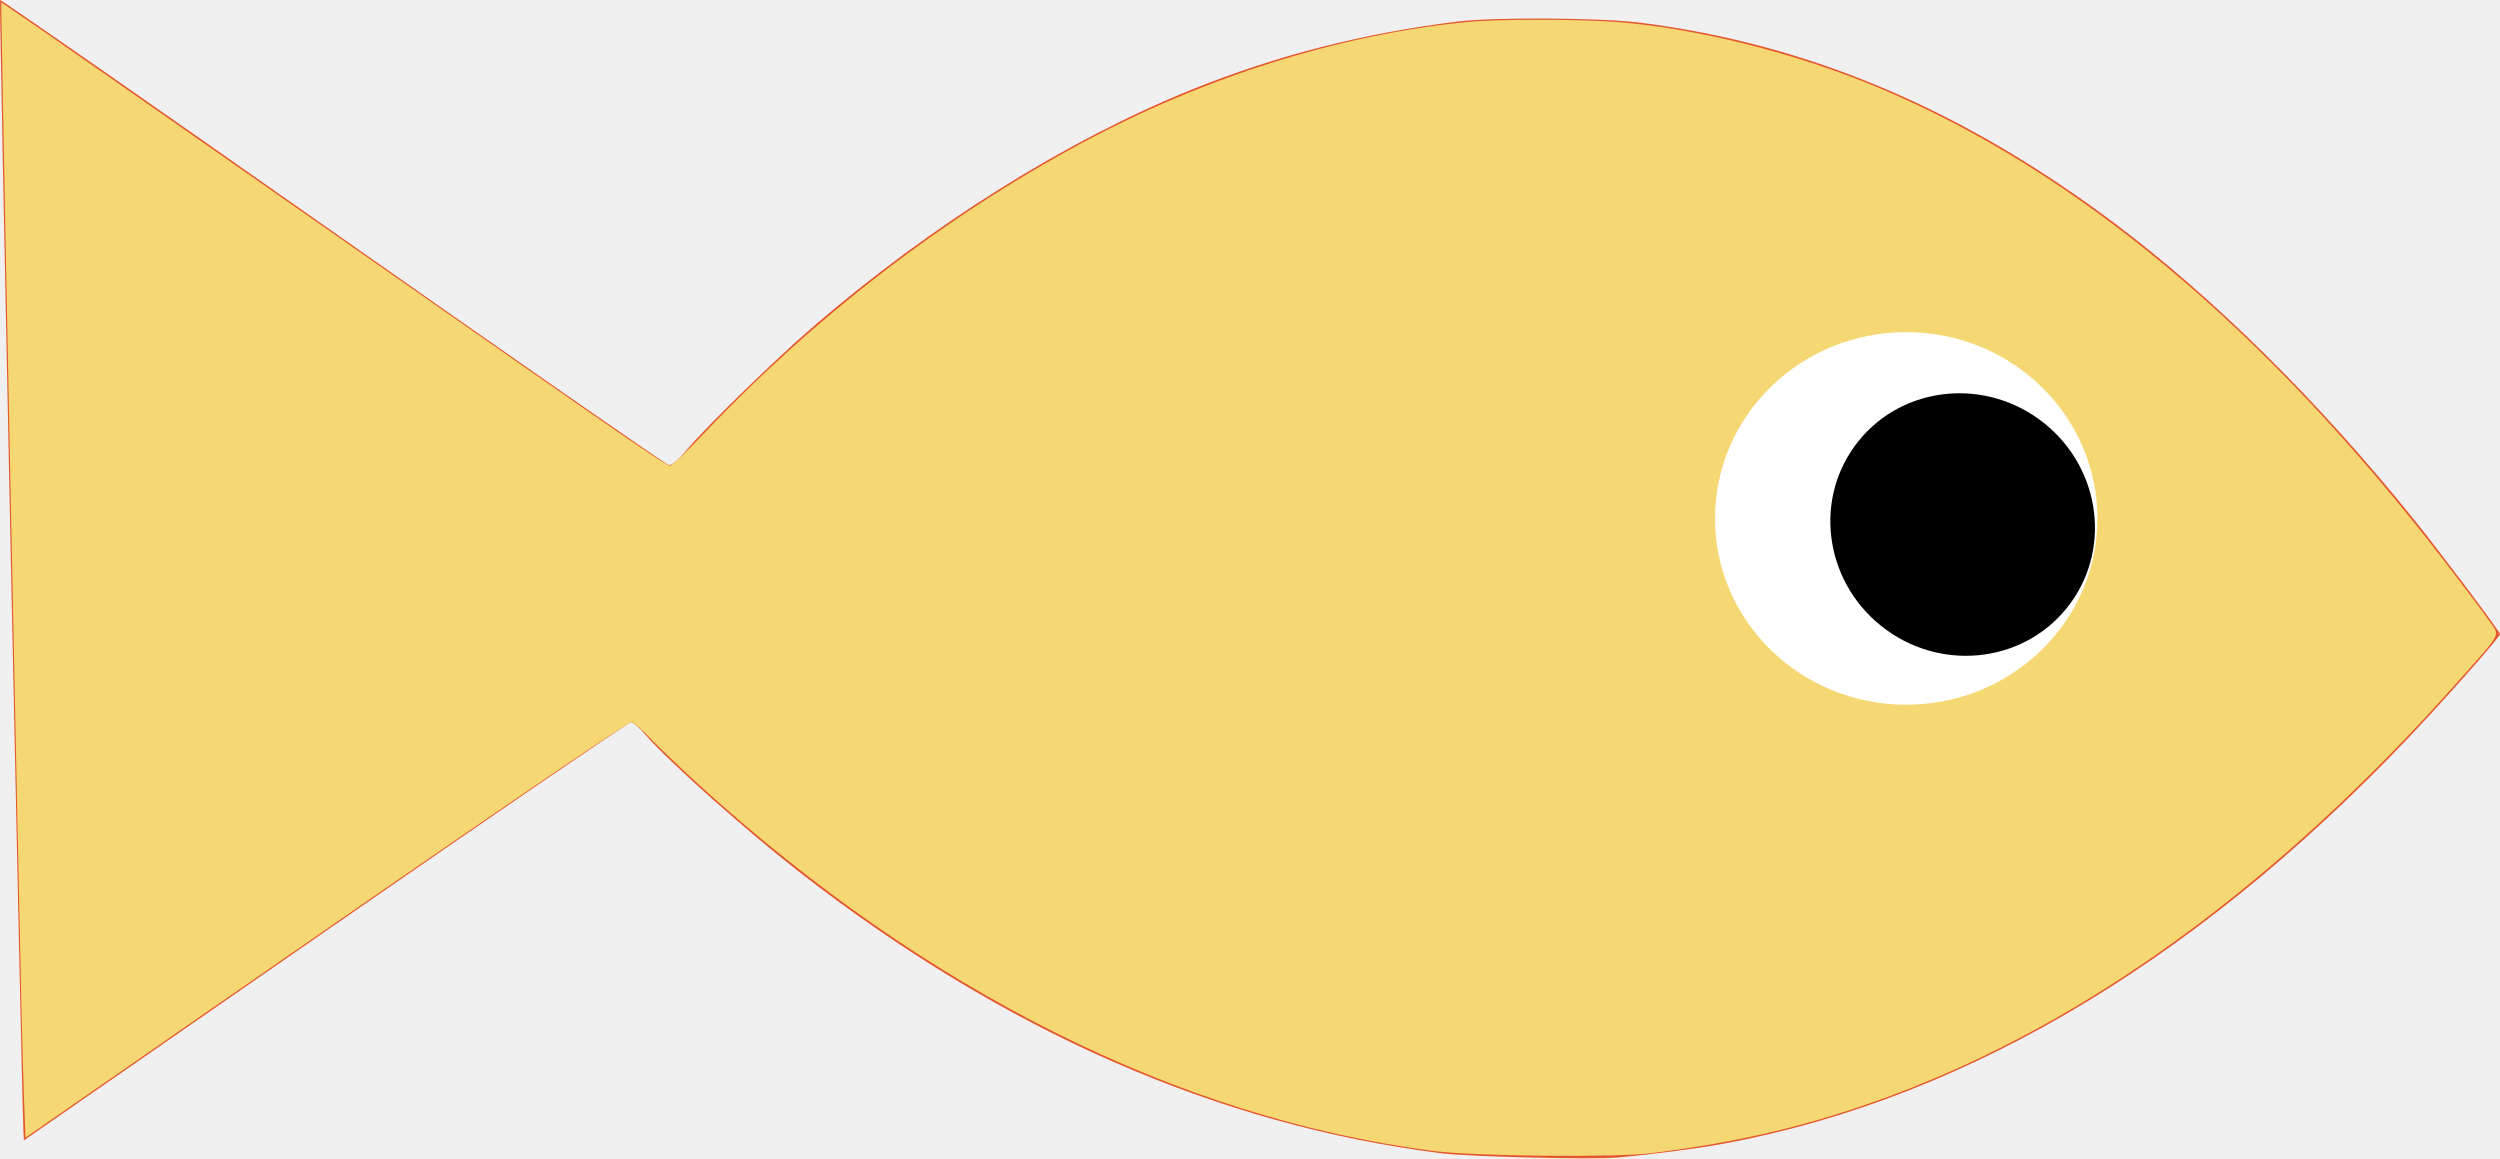
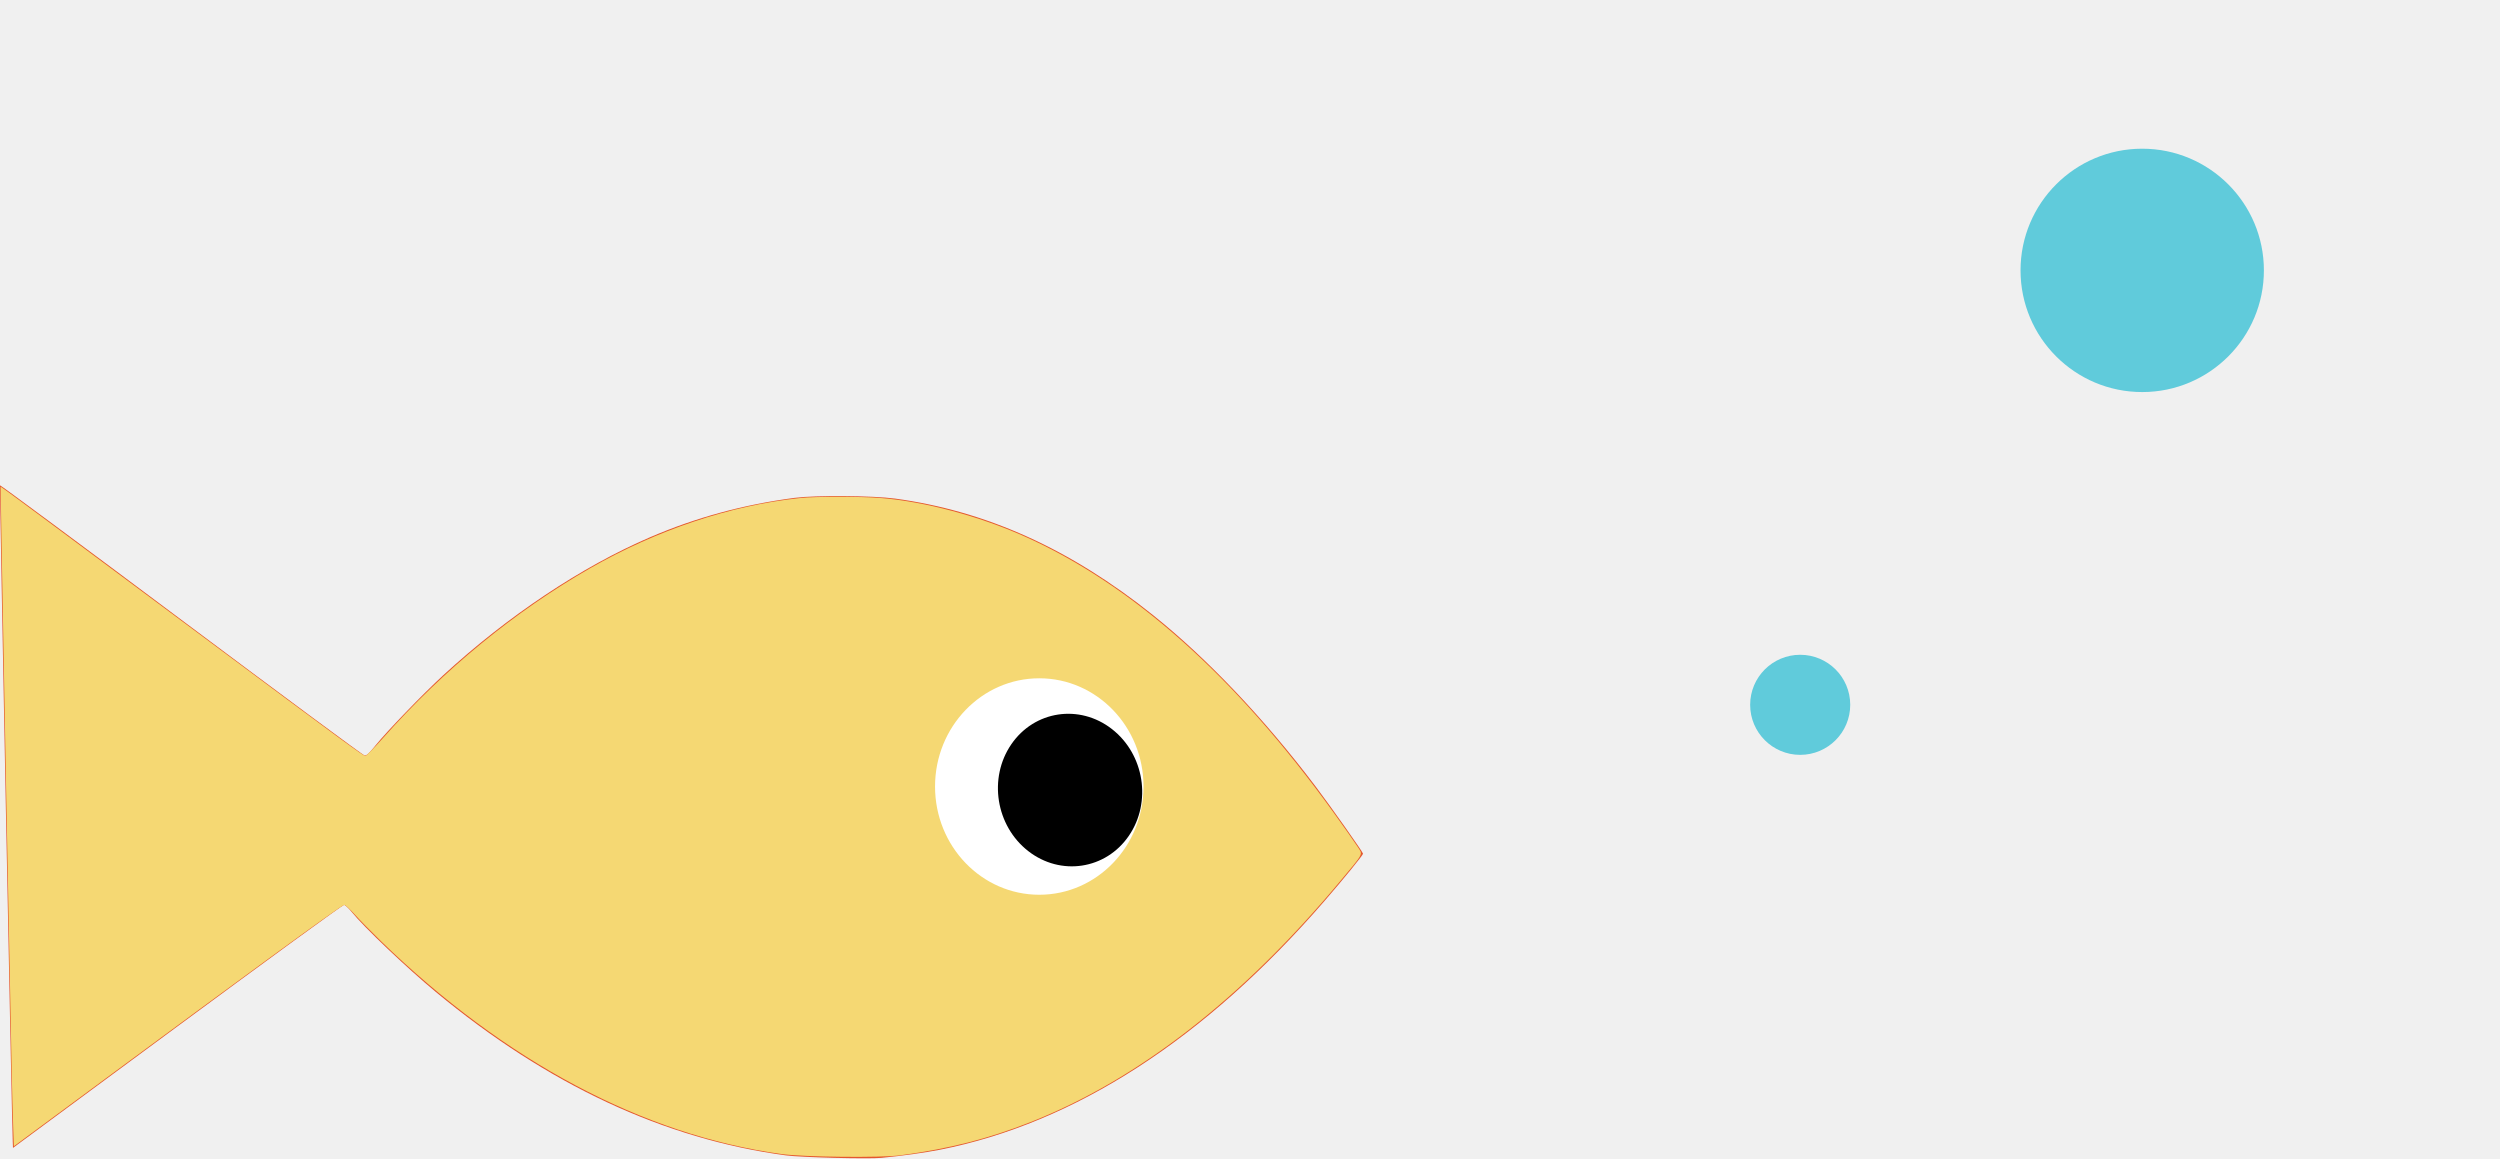
<svg xmlns="http://www.w3.org/2000/svg" width="141.643mm" height="65.625mm" viewBox="0 0 141.643 65.625" version="1.1" id="svg5">
  <defs id="defs2" />
  <g id="layer1" style="display:none" transform="translate(-47.92015,-90.79685)">
    <path style="fill:none;stroke:#000000;stroke-width:0.265px;stroke-linecap:butt;stroke-linejoin:miter;stroke-opacity:1" d="M 47.599,126.751 C 99.412,53.745 151.616,117.051 151.616,117.051" id="path364" />
    <path style="fill:none;stroke:#000000;stroke-width:0.249px;stroke-linecap:butt;stroke-linejoin:miter;stroke-opacity:1" d="m 47.599,126.751 c 53.777,64.23 106.23,5.086 106.23,5.086" id="path364-5" />
    <path style="fill:none;stroke:#000000;stroke-width:0.265px;stroke-linecap:butt;stroke-linejoin:miter;stroke-opacity:1" d="m 151.616,117.051 38.231,-26.841 v 0 l -1.44,65.596 -34.578,-23.969" id="path832" />
  </g>
  <g id="layer3" transform="translate(-47.92015,-90.79685)" style="display:inline">
-     <path style="fill:#e4572e;fill-opacity:1;stroke:none;stroke-width:0.131" d="m 139.548,156.379 c 2.037,-0.182 4.496,-0.503 6.023,-0.784 14.035,-2.588 27.591,-10.814 39.998,-24.273 2.038,-2.21 3.994,-4.464 3.994,-4.601 0,-0.139 -3.354,-4.602 -4.906,-6.528 -5.337,-6.624 -11.256,-12.482 -16.894,-16.719 -8.613,-6.473 -17.325,-10.168 -26.841,-11.384 -2.272,-0.29 -8.3,-0.332 -10.409,-0.073 -5.328,0.655 -10.283,1.922 -15.045,3.845 -7.133,2.881 -14.787,7.673 -21.481,13.448 -2.124,1.832 -5.899,5.504 -7.074,6.88 -0.624,0.731 -0.921,0.984 -1.113,0.95 -0.144,-0.025 -8.71,-5.979 -19.035,-13.231 C 56.442,96.658 47.962,90.757 47.922,90.797 c -0.057,0.057 1.215,61.608 1.322,63.992 l 0.028,0.619 17.086,-11.846 c 9.397,-6.515 17.185,-11.846 17.305,-11.847 0.12,-2.7e-4 0.49,0.317 0.822,0.705 1.232,1.442 5.701,5.43 8.714,7.775 11.615,9.041 23.745,14.355 36.398,15.945 1.565,0.197 8.549,0.364 9.951,0.239 z" id="path3207" />
-     <path style="fill:#f5d873;fill-opacity:1;stroke:#f5d873;stroke-width:0;stroke-miterlimit:4;stroke-dasharray:none;stroke-opacity:1" d="m 141.512,156.128 c 5.085,-0.641 9.09,-1.601 13.486,-3.232 11.221,-4.162 22.039,-12.057 32.188,-23.493 2.554,-2.878 2.378,-2.536 1.77,-3.424 -0.278,-0.406 -1.4,-1.903 -2.494,-3.326 -10.155,-13.216 -20.926,-22.224 -32.185,-26.919 -4.662,-1.944 -10.277,-3.348 -14.758,-3.69 -2.245,-0.171 -6.765,-0.171 -8.5,0.001 -7.212,0.714 -14.82,3.103 -21.767,6.835 -7.814,4.198 -15.205,9.879 -21.489,16.517 -0.928,0.981 -1.77,1.783 -1.871,1.783 -0.246,0 -2.152,-1.311 -16.915,-11.635 C 55.41,96.059 48.976,91.575 48.368,91.183 l -0.381,-0.245 0.09,5.168 c 0.129,7.408 0.825,41.39 1.065,52.041 0.039,1.728 0.105,4.034 0.147,5.123 l 0.076,1.981 10.494,-7.274 c 11.66,-8.082 23.528,-16.262 23.84,-16.262 0.107,0 0.595,0.418 1.084,0.93 0.489,0.511 1.714,1.681 2.722,2.599 12.872,11.718 27.228,18.886 41.57,20.757 2.35,0.307 10.366,0.388 12.438,0.127 z" id="path3283" />
+     <path style="fill:#e4572e;fill-opacity:1;stroke:none;stroke-width:0.074" d="m 97.877,156.397 c 1.111,-0.106 2.451,-0.292 3.284,-0.456 7.652,-1.504 15.043,-6.283 21.808,-14.103 1.111,-1.284 2.178,-2.594 2.178,-2.673 0,-0.081 -1.829,-2.674 -2.675,-3.793 -2.91,-3.849 -6.137,-7.252 -9.211,-9.714 -4.696,-3.761 -9.446,-5.908 -14.634,-6.614 -1.239,-0.169 -4.525,-0.193 -5.675,-0.042 -2.905,0.381 -5.607,1.117 -8.203,2.234 -3.889,1.674 -8.062,4.458 -11.712,7.814 -1.158,1.065 -3.216,3.198 -3.857,3.998 -0.34,0.425 -0.502,0.572 -0.607,0.552 -0.079,-0.015 -4.749,-3.474 -10.378,-7.688 -5.629,-4.214 -10.253,-7.642 -10.275,-7.619 -0.031,0.033 0.662,35.796 0.721,37.181 l 0.015,0.36 9.316,-6.883 c 5.124,-3.786 9.369,-6.883 9.435,-6.883 0.066,-1.6e-4 0.267,0.184 0.448,0.409 0.672,0.838 3.108,3.155 4.751,4.517 6.332,5.253 12.946,8.341 19.845,9.265 0.853,0.114 4.661,0.212 5.425,0.139 z" id="path3207" />
+     <path style="fill:#f5d873;fill-opacity:1;stroke:#f5d873;stroke-width:0;stroke-miterlimit:4;stroke-dasharray:none;stroke-opacity:1" d="m 98.948,156.251 c 2.772,-0.373 4.956,-0.93 7.353,-1.878 6.118,-2.418 12.016,-7.006 17.549,-13.65 1.393,-1.672 1.296,-1.474 0.965,-1.989 -0.152,-0.236 -0.763,-1.106 -1.36,-1.933 -5.537,-7.679 -11.409,-12.913 -17.548,-15.64 -2.542,-1.129 -5.603,-1.945 -8.046,-2.144 -1.224,-0.1 -3.689,-0.099 -4.634,6.4e-4 -3.932,0.415 -8.08,1.803 -11.867,3.971 -4.26,2.439 -8.29,5.74 -11.716,9.597 -0.506,0.57 -0.965,1.036 -1.02,1.036 -0.134,0 -1.173,-0.762 -9.223,-6.761 -7.397,-5.513 -10.905,-8.118 -11.237,-8.345 l -0.208,-0.142 0.049,3.003 c 0.07,4.304 0.45,24.049 0.581,30.237 0.021,1.004 0.057,2.344 0.08,2.977 l 0.041,1.151 5.721,-4.226 c 6.357,-4.696 12.828,-9.449 12.998,-9.449 0.058,0 0.324,0.243 0.591,0.54 0.267,0.297 0.934,0.977 1.484,1.51 7.018,6.809 14.845,10.973 22.665,12.061 1.281,0.178 5.652,0.226 6.782,0.074 z" id="path3283" />
+     <circle style="fill:#60cbdb;fill-opacity:1;fill-rule:evenodd;stroke-width:0.041" id="path846" cx="169.292" cy="106.116" r="6.894" />
+     <circle style="display:inline;fill:#60cbdb;fill-opacity:1;fill-rule:evenodd;stroke-width:0.017" id="path846-8" cx="149.914" cy="130.73" r="2.835" />
  </g>
  <g id="layer4" transform="translate(-47.92015,-90.79685)" style="display:inline">
-     <ellipse style="fill:#ffffff;fill-rule:evenodd;stroke-width:0.22" id="path3722" cx="-155.92" cy="120.17" rx="10.832" ry="10.554" transform="scale(-1,1)" />
-     <ellipse style="fill:#000000;fill-rule:evenodd;stroke-width:0.154" id="path3722-4" cx="-199.577" cy="3.444" rx="7.563" ry="7.369" transform="matrix(-0.8074596,-0.5899229,-0.5899229,0.8074596,0,0)" />
+     <ellipse style="fill:#ffffff;fill-rule:evenodd;stroke-width:0.124" id="path3722" cx="-106.803" cy="135.359" rx="5.906" ry="6.132" transform="scale(-1,1)" />
+     <ellipse style="fill:#000000;fill-rule:evenodd;stroke-width:0.086" id="path3722-4" cx="-166.485" cy="40.352" rx="4.22" ry="4.192" transform="matrix(-0.7890446,-0.6143359,-0.5654411,0.8247887,0,0)" />
  </g>
</svg>
